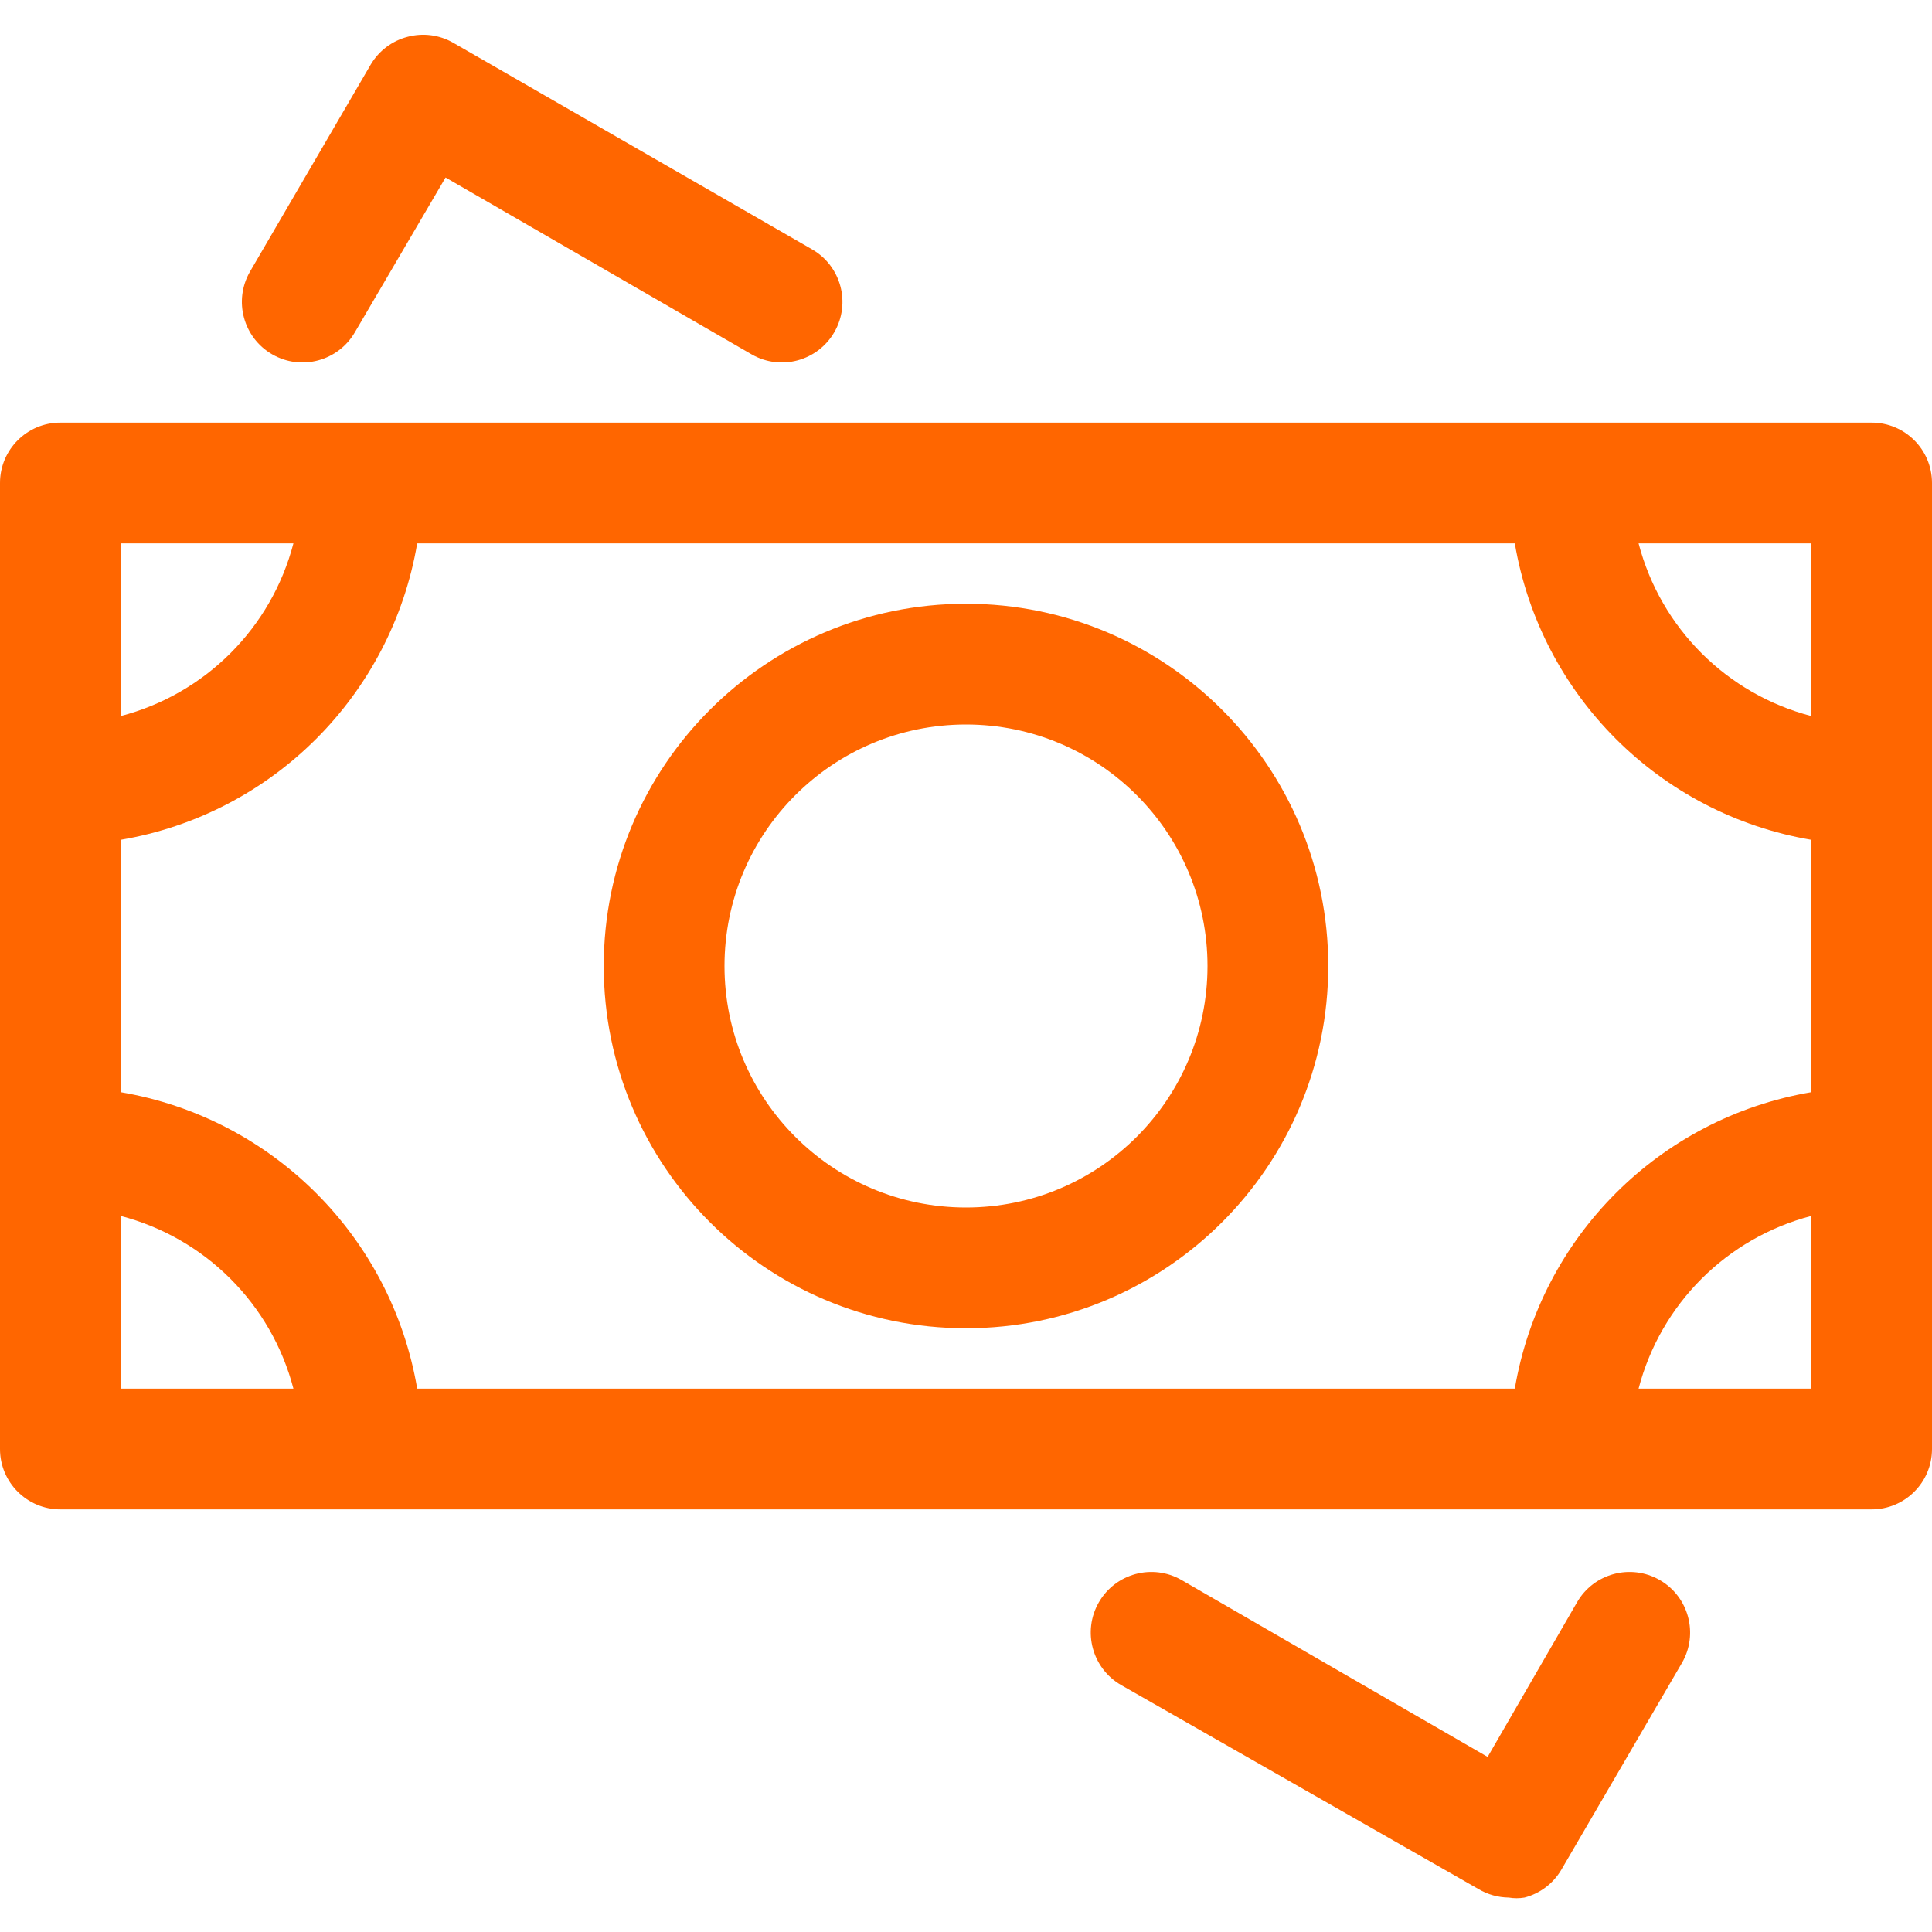
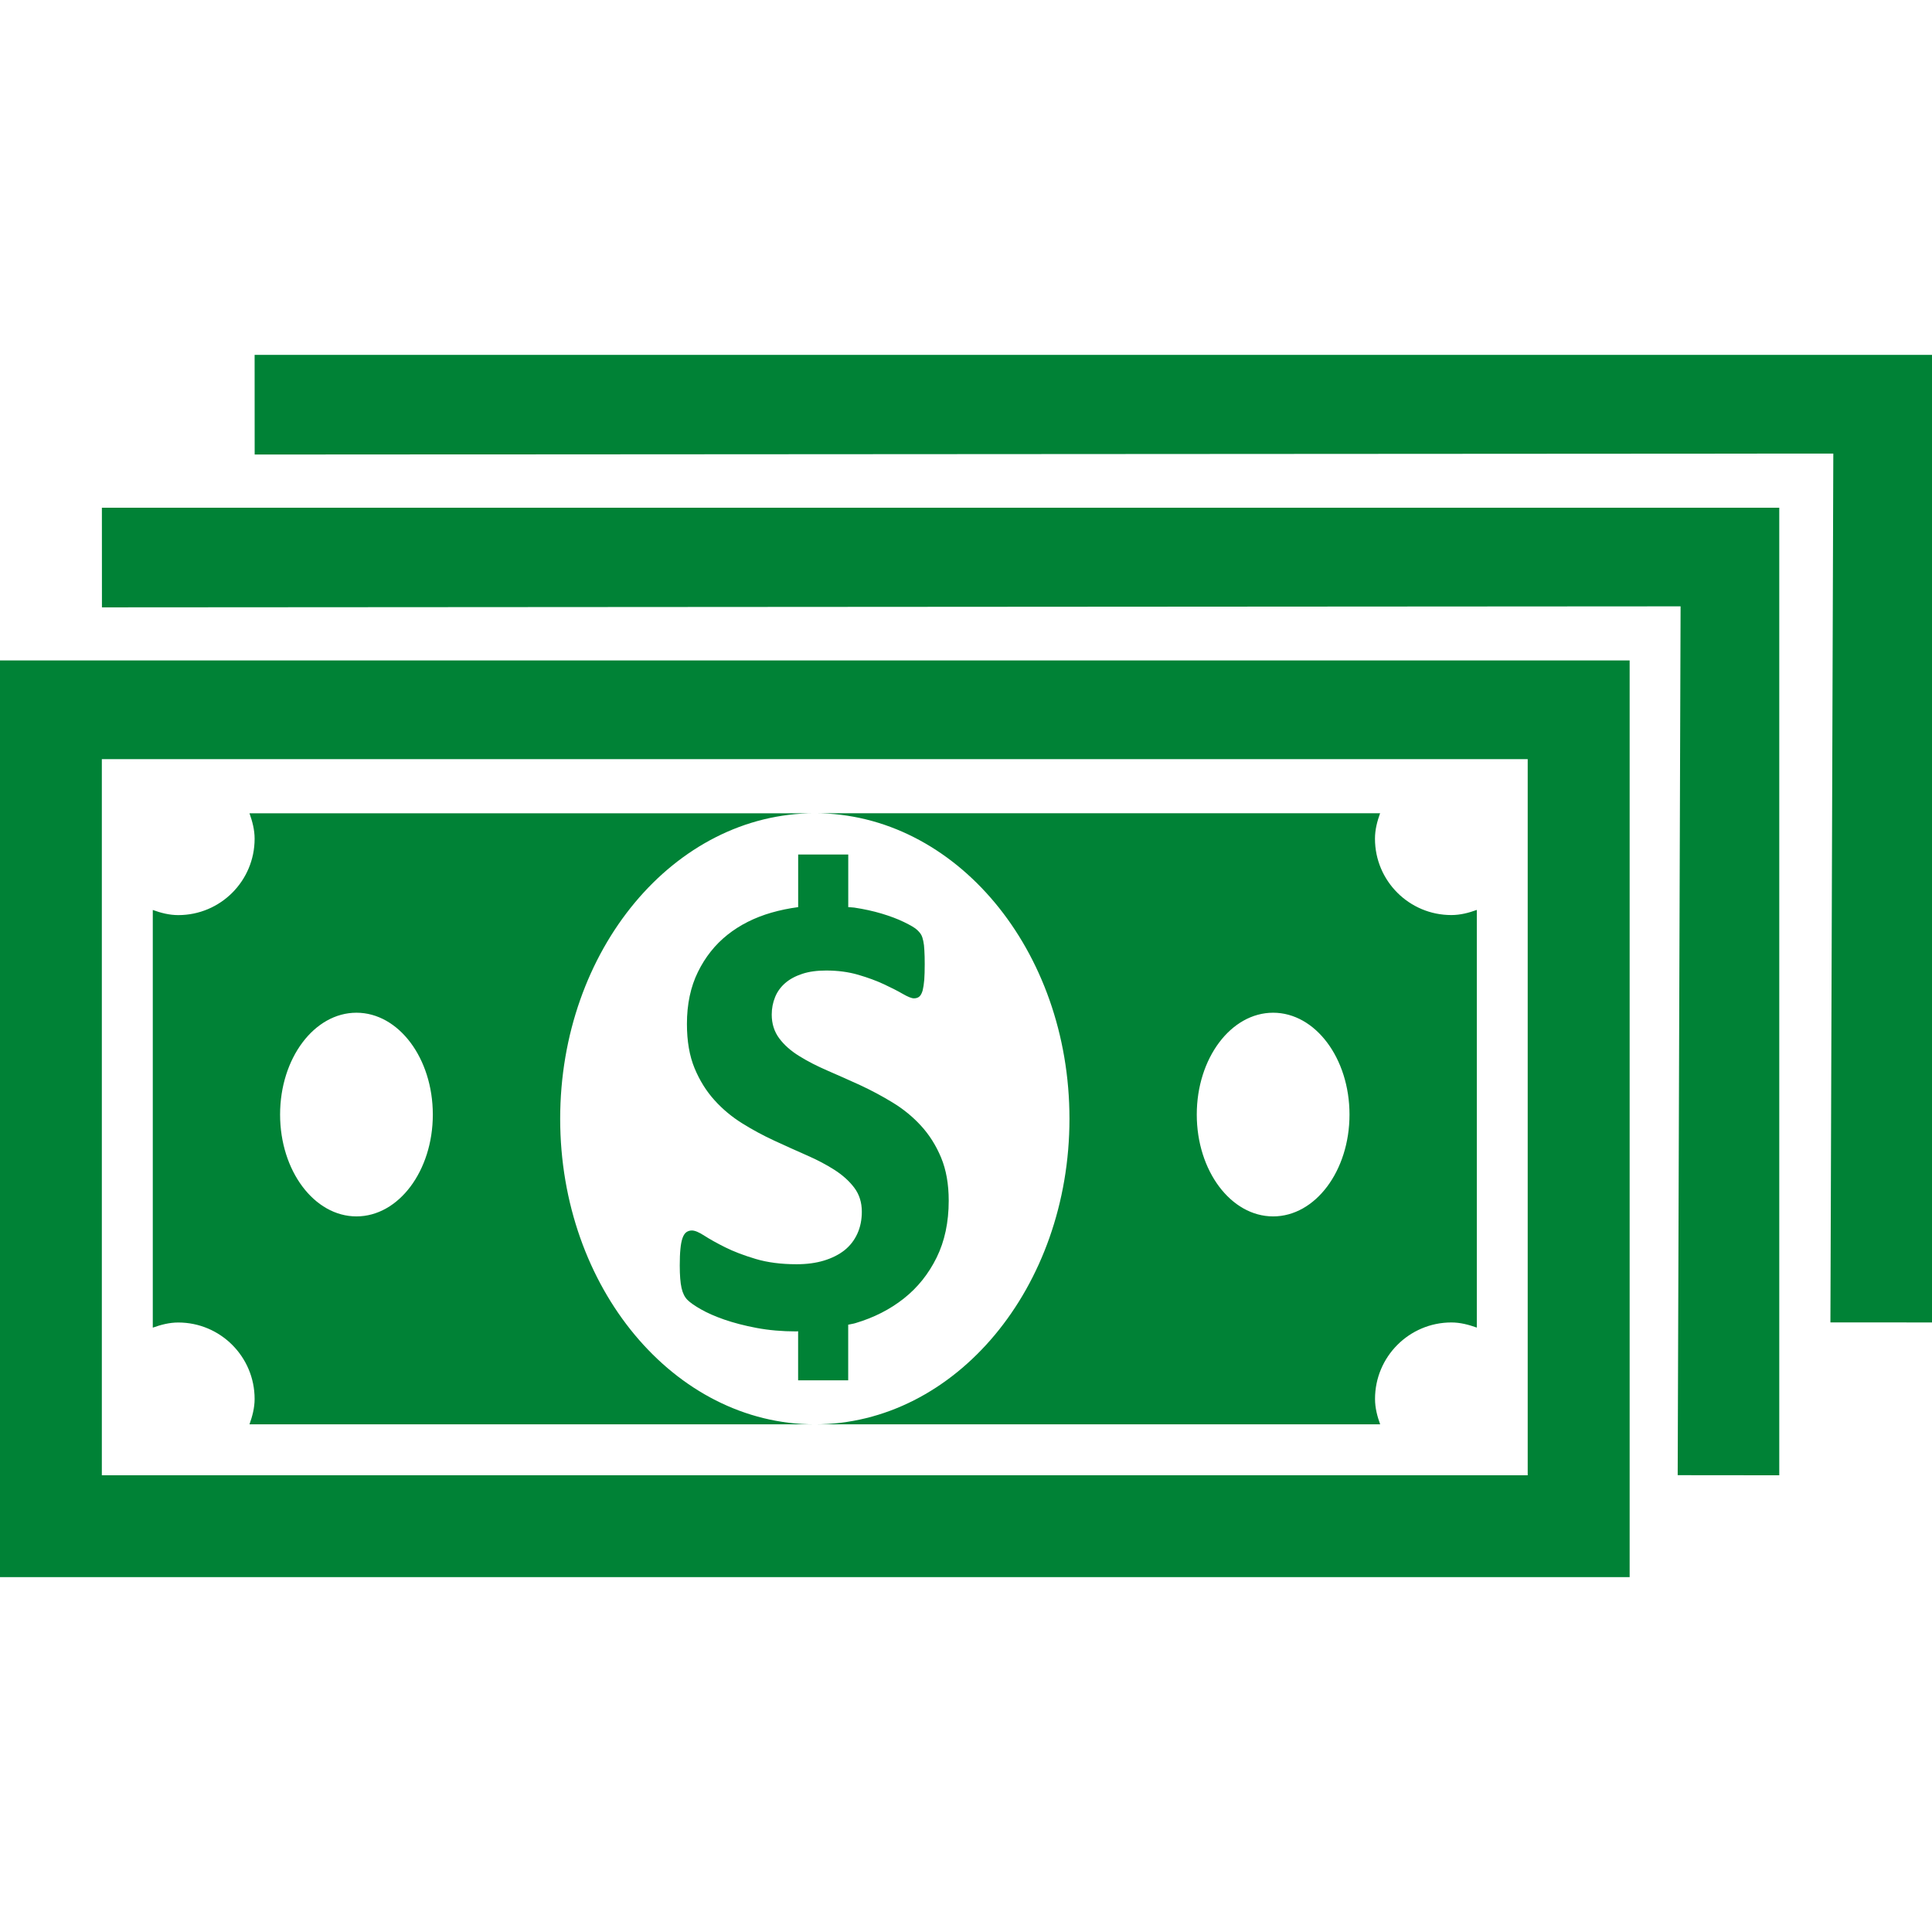
- <svg xmlns="http://www.w3.org/2000/svg" fill="#FF6600" width="800px" height="800px" viewBox="0 0 32 32">
+ <svg xmlns="http://www.w3.org/2000/svg" fill="#008236" width="800px" height="800px" viewBox="0 -3 38 38" version="1.1">
  <g id="SVGRepo_bgCarrier" stroke-width="0" />
  <g id="SVGRepo_tracerCarrier" stroke-linecap="round" stroke-linejoin="round" />
  <g id="SVGRepo_iconCarrier">
-     <path d="M31,7H1A1,1,0,0,0,0,8V24a1,1,0,0,0,1,1H31a1,1,0,0,0,1-1V8A1,1,0,0,0,31,7ZM25.09,23H6.91A6,6,0,0,0,2,18.09V13.91A6,6,0,0,0,6.91,9H25.09A6,6,0,0,0,30,13.91v4.18A6,6,0,0,0,25.09,23ZM30,11.86A4,4,0,0,1,27.14,9H30ZM4.86,9A4,4,0,0,1,2,11.86V9ZM2,20.14A4,4,0,0,1,4.86,23H2ZM27.14,23A4,4,0,0,1,30,20.14V23Z" />
-     <path d="M7.51.71a1,1,0,0,0-.76-.1,1,1,0,0,0-.61.46l-2,3.43a1,1,0,0,0,1.74,1L7.38,2.94l5.07,2.93a1,1,0,0,0,1-1.74Z" />
-     <path d="M24.49,31.29a1,1,0,0,0,.5.14.78.78,0,0,0,.26,0,1,1,0,0,0,.61-.46l2-3.43a1,1,0,1,0-1.74-1l-1.48,2.56-5.07-2.93a1,1,0,0,0-1,1.74Z" />
-     <path d="M16,10a6,6,0,1,0,6,6A6,6,0,0,0,16,10Zm0,10a4,4,0,1,1,4-4A4,4,0,0,1,16,20Z" />
+     <path d="M36.002 23.010l0.057-17.089-31.050 0.019-0.001-1.96h32.992v19.031l-1.998-0.001zM34.995 26.017l-1.997-0.002 0.057-17.089-31.050 0.020-0.001-1.96h32.992v19.031zM32.053 28.020h-32.053v-18.030h32.053v18.030zM30.049 11.931h-28.046v14.086h28.045v-14.086zM27.045 24.515c0 0.177 0.044 0.342 0.101 0.5h-11.12c2.766 0 5.009-2.69 5.009-6.010s-2.243-6.010-5.009-6.010h11.119c-0.057 0.158-0.101 0.323-0.101 0.501 0 0.83 0.672 1.502 1.502 1.502 0.178 0 0.343-0.044 0.501-0.101v8.215c-0.158-0.056-0.323-0.101-0.501-0.101-0.829 0.001-1.501 0.674-1.501 1.504zM25.041 16.919c-0.83 0-1.502 0.896-1.502 2.003s0.672 2.003 1.502 2.003 1.502-0.896 1.502-2.003-0.672-2.003-1.502-2.003zM18.123 15.394c0.015 0.029 0.027 0.068 0.037 0.116 0.011 0.048 0.018 0.109 0.021 0.182 0.005 0.073 0.007 0.164 0.007 0.273 0 0.121-0.003 0.224-0.009 0.307-0.007 0.084-0.018 0.153-0.031 0.207-0.016 0.055-0.036 0.095-0.062 0.119-0.027 0.025-0.064 0.038-0.11 0.038s-0.118-0.029-0.219-0.087c-0.101-0.059-0.224-0.121-0.369-0.189s-0.315-0.131-0.507-0.187-0.402-0.084-0.632-0.084c-0.18 0-0.336 0.021-0.469 0.065-0.134 0.044-0.246 0.104-0.335 0.181s-0.157 0.17-0.2 0.277c-0.044 0.108-0.066 0.223-0.066 0.343 0 0.18 0.049 0.335 0.147 0.467s0.229 0.248 0.395 0.35c0.165 0.103 0.352 0.198 0.56 0.288s0.421 0.185 0.638 0.284c0.217 0.101 0.43 0.214 0.639 0.342 0.209 0.127 0.395 0.279 0.557 0.456 0.163 0.178 0.295 0.386 0.395 0.626s0.15 0.522 0.15 0.848c0 0.425-0.080 0.799-0.238 1.119-0.158 0.321-0.373 0.59-0.645 0.805s-0.588 0.376-0.951 0.484c-0.046 0.014-0.096 0.020-0.143 0.031v1.094h-0.985v-0.965c-0.013 0-0.024 0.003-0.037 0.003-0.279 0-0.539-0.023-0.779-0.068s-0.452-0.101-0.635-0.164c-0.184-0.064-0.337-0.132-0.46-0.202s-0.212-0.132-0.266-0.186-0.093-0.132-0.116-0.234-0.035-0.25-0.035-0.442c0-0.129 0.004-0.238 0.013-0.325 0.008-0.088 0.022-0.159 0.041-0.214 0.019-0.054 0.044-0.093 0.075-0.116 0.031-0.022 0.068-0.034 0.109-0.034 0.059 0 0.141 0.034 0.248 0.104 0.106 0.068 0.243 0.145 0.41 0.228s0.366 0.159 0.598 0.228c0.231 0.069 0.5 0.104 0.804 0.104 0.2 0 0.38-0.024 0.538-0.072s0.293-0.116 0.404-0.203c0.11-0.088 0.194-0.197 0.253-0.326s0.088-0.274 0.088-0.433c0-0.184-0.051-0.342-0.15-0.473-0.1-0.132-0.23-0.248-0.391-0.351s-0.343-0.198-0.547-0.287c-0.205-0.090-0.415-0.185-0.632-0.285s-0.428-0.214-0.632-0.341c-0.204-0.127-0.387-0.279-0.547-0.457-0.16-0.177-0.291-0.387-0.391-0.628-0.1-0.242-0.15-0.532-0.15-0.87 0-0.388 0.072-0.729 0.216-1.022 0.144-0.294 0.338-0.538 0.582-0.732s0.532-0.339 0.863-0.435c0.17-0.049 0.346-0.085 0.527-0.109v-1.035h0.985v1.035c0.039 0.005 0.078 0.003 0.117 0.009 0.192 0.029 0.372 0.068 0.539 0.118 0.166 0.050 0.314 0.105 0.443 0.168s0.215 0.113 0.258 0.155c0.039 0.037 0.067 0.072 0.082 0.102zM11.018 19.005c0 3.319 2.242 6.010 5.008 6.010h-11.119c0.056-0.158 0.101-0.323 0.101-0.5 0-0.83-0.673-1.503-1.502-1.503-0.178 0-0.343 0.045-0.501 0.101v-8.215c0.158 0.057 0.323 0.101 0.501 0.101 0.83 0 1.502-0.672 1.502-1.502 0-0.178-0.045-0.343-0.101-0.501h11.119c-2.766-0.001-5.008 2.69-5.008 6.009zM7.011 16.919c-0.83 0-1.502 0.896-1.502 2.003s0.673 2.003 1.502 2.003c0.83 0 1.502-0.896 1.502-2.003s-0.672-2.003-1.502-2.003z" />
  </g>
</svg>
